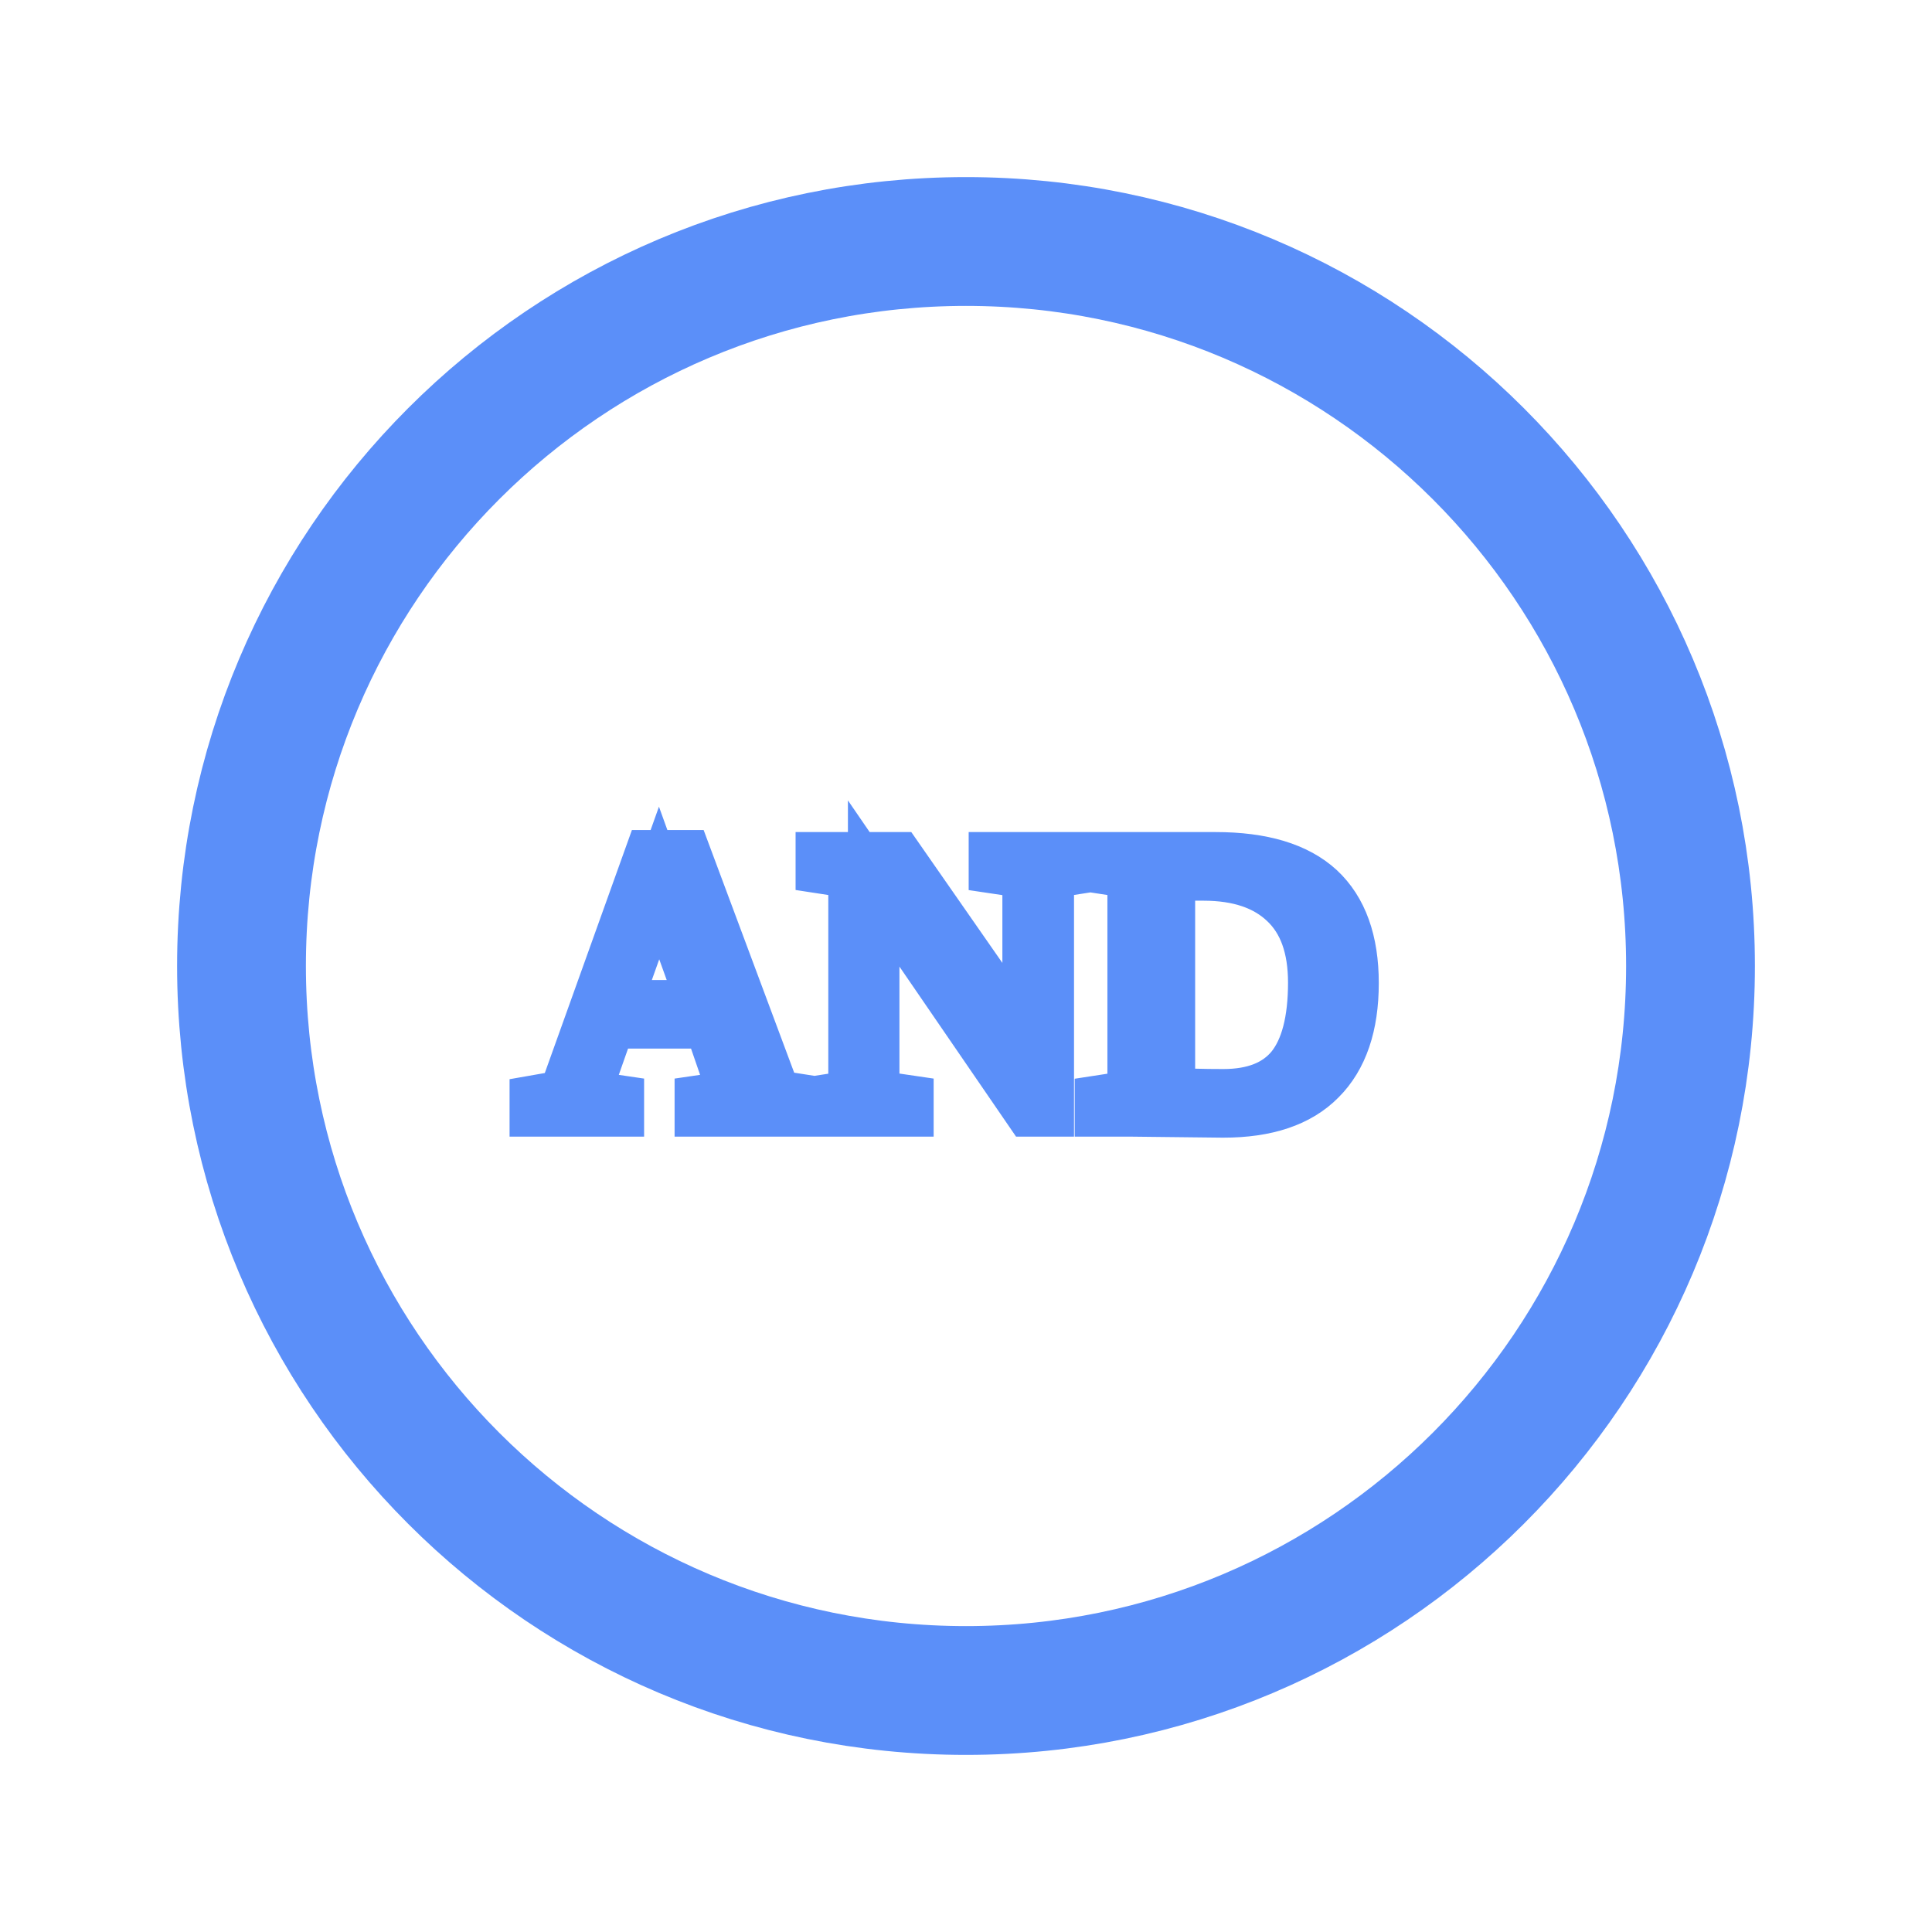
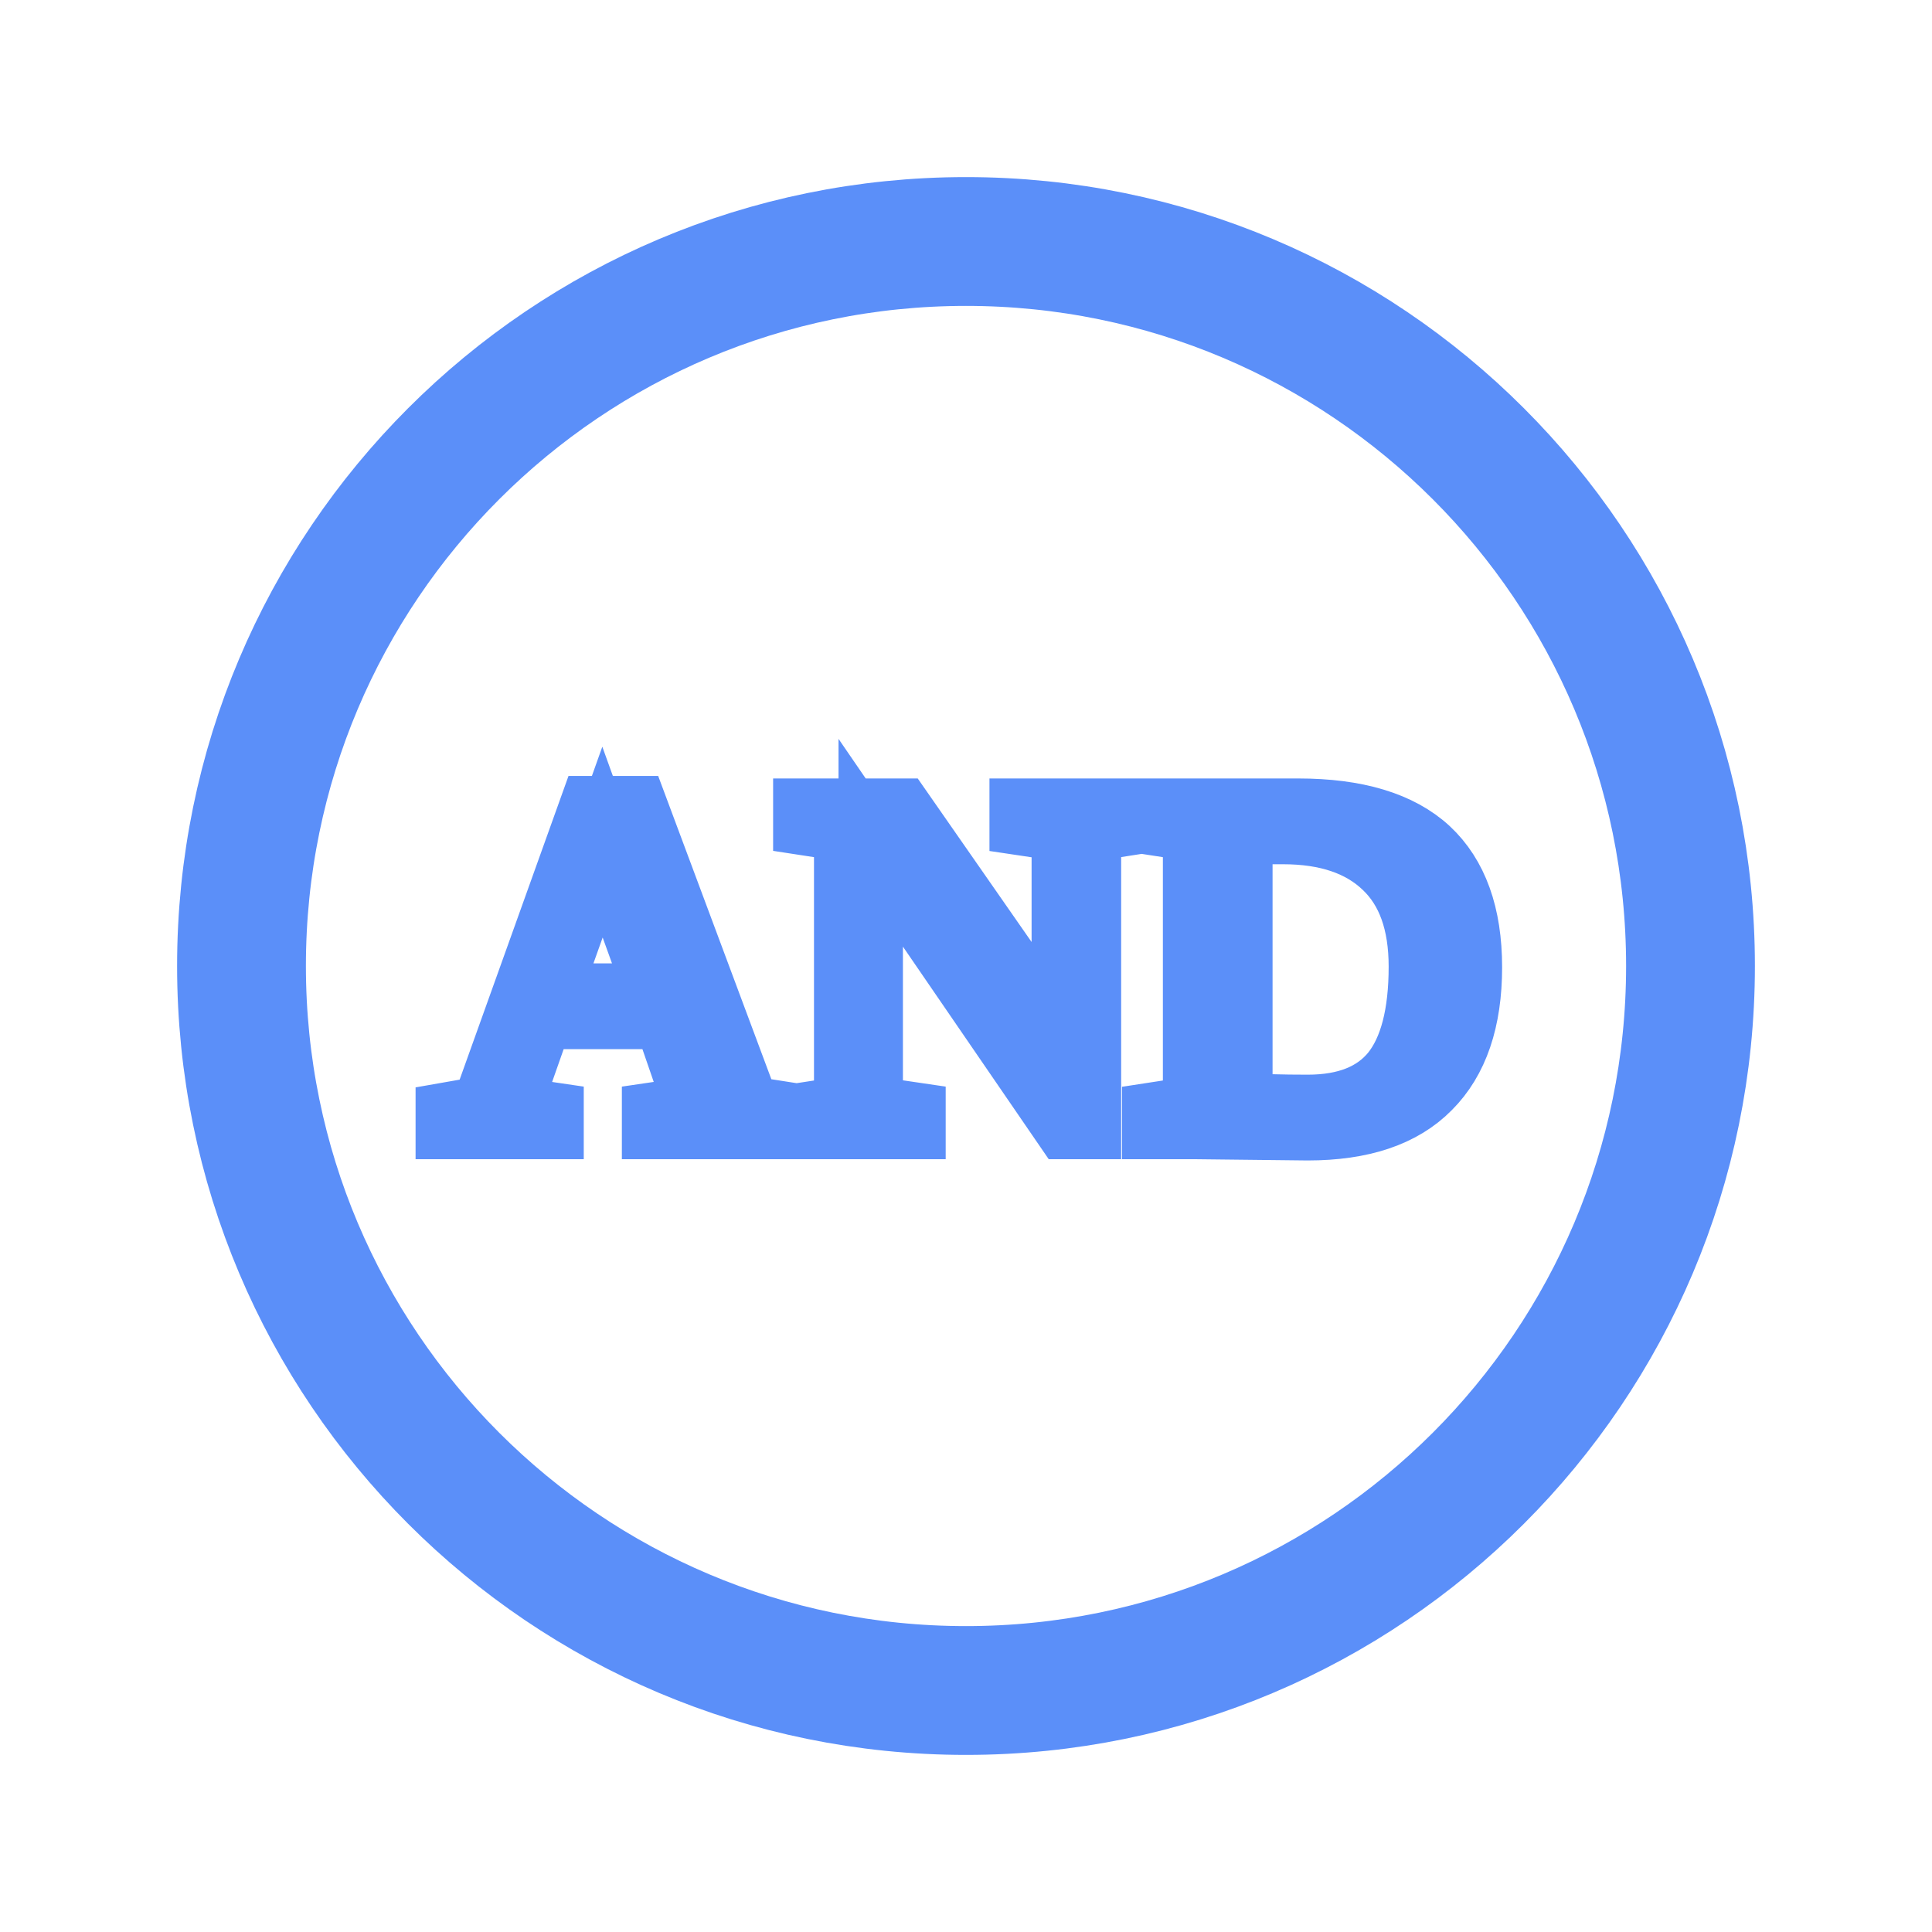
<svg xmlns="http://www.w3.org/2000/svg" width="24px" height="24px" viewBox="0 0 24 24" version="1.1">
  <g id="页面-1" stroke="none" stroke-width="1" fill="none" fill-rule="evenodd">
    <g id="策略项目管理" transform="translate(-1290, -485)" stroke="#5B8FF9" stroke-width="1.6">
      <g id="流程控制" transform="translate(1268, 196)">
        <g id="icon备份-3" transform="translate(12, 289)">
          <g id="编组-16" transform="translate(10, 0)">
            <g id="编组" transform="translate(2, 2)">
              <g id="加" transform="translate(1, 1)">
                <circle id="椭圆形" cx="9" cy="9" r="9" />
-                 <text x="2" y="2" font-size="12" text-anchor="middle" transform="translate(8, 10) scale(0.4)">AND</text>
+                 <text x="2" y="2" font-size="12" text-anchor="middle" transform="translate(8, 10) scale(0.5)">AND</text>
              </g>
            </g>
          </g>
        </g>
      </g>
    </g>
  </g>
</svg>
